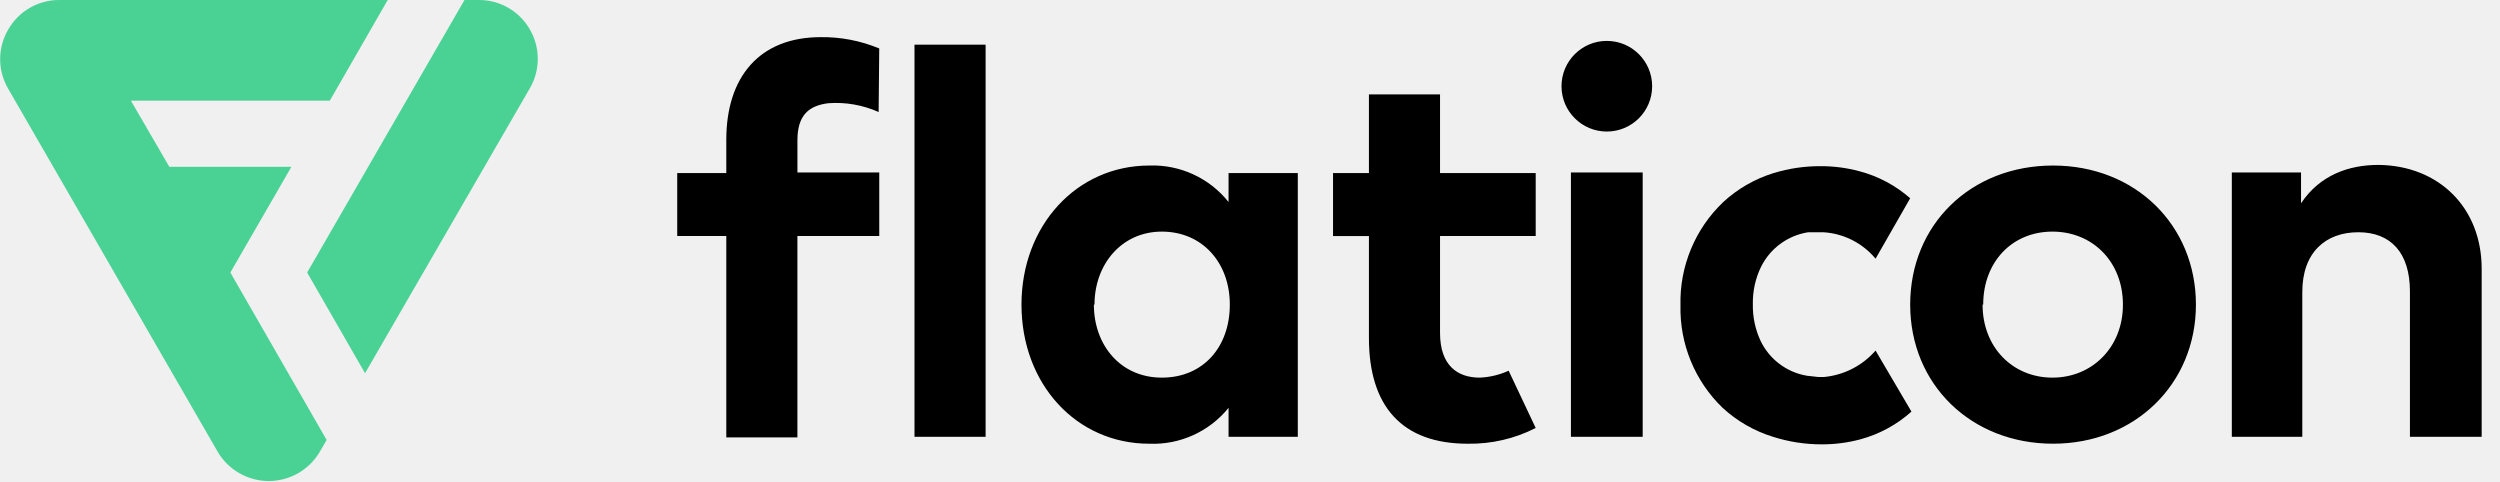
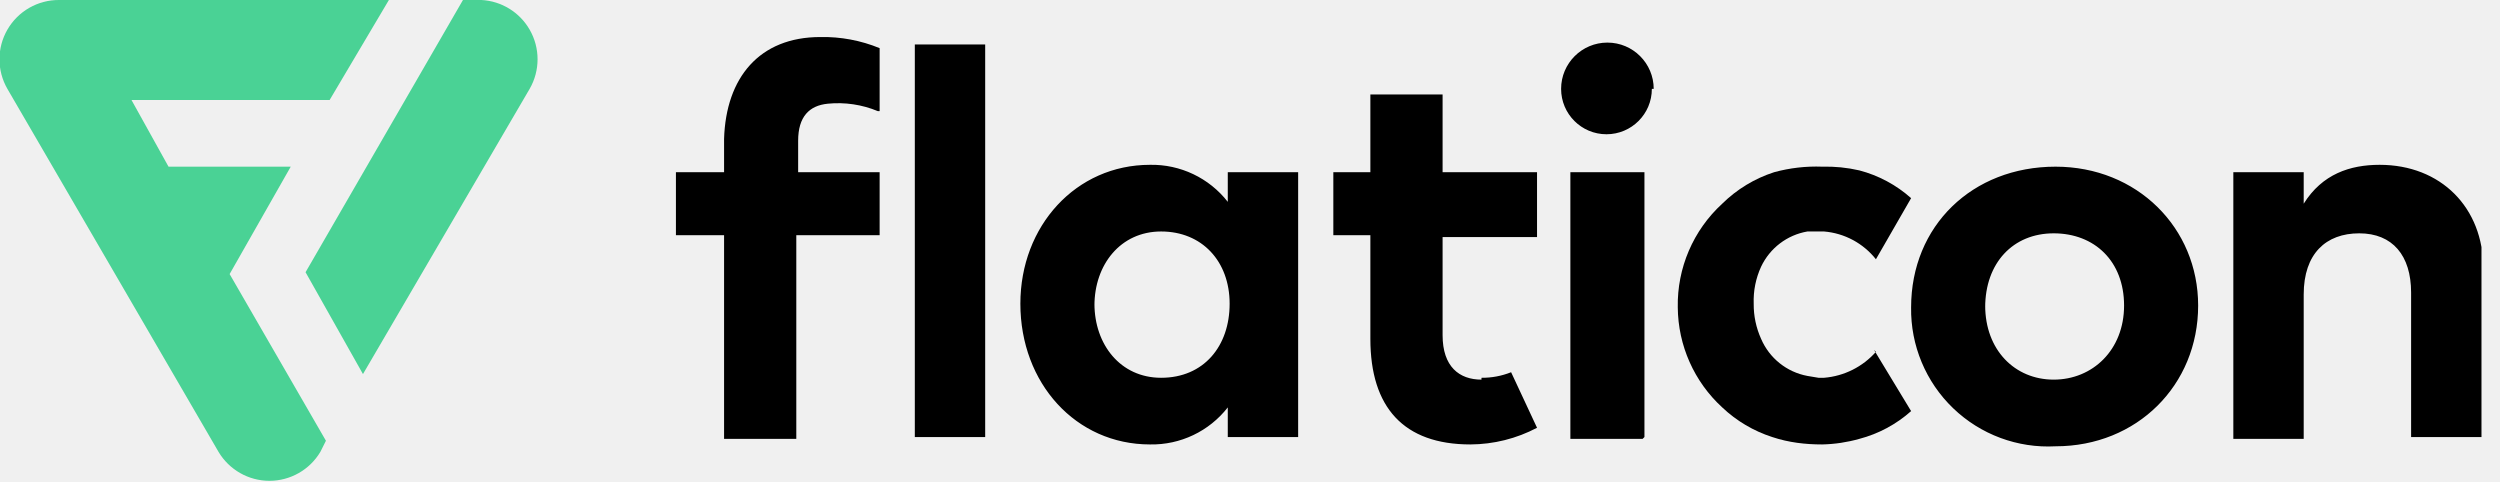
<svg xmlns="http://www.w3.org/2000/svg" width="135" height="26" fill="none">
-   <g clip-path="url(#clip0)">
-     <path d="M53.224 23.587h-3.841V2.413h3.84v21.174zm16.857 0h-3.739v-1.564a5.233 5.233 0 0 1-4.282 1.938c-3.942 0-6.9-3.229-6.9-7.511 0-4.283 2.992-7.511 6.9-7.511a5.234 5.234 0 0 1 4.282 1.97V9.347h3.739v14.24zM59.069 16.45c0 2.175 1.428 3.942 3.67 3.942 2.244 0 3.671-1.665 3.671-3.942s-1.495-3.943-3.67-3.943-3.637 1.768-3.637 3.943h-.034zM89.216 4.656a2.447 2.447 0 1 1-4.895 0 2.447 2.447 0 0 1 4.895 0zm-.51 18.93H84.83V9.313h3.875v14.275zM47.446 6.05a5.642 5.642 0 0 0-2.72-.476c-1.087.136-1.665.68-1.665 2.005v1.733h4.419v3.433H43.06v10.876h-3.84V12.745H36.57V9.346h2.65v-1.8c0-3.366 1.768-5.54 5.099-5.54a7.953 7.953 0 0 1 3.16.611l-.033 3.433zm32.457 14.342c-1.19 0-2.141-.646-2.141-2.413v-5.234h5.166V9.346h-5.166V5.098h-3.84v4.248h-1.938v3.4h1.938v5.505c0 3.704 1.8 5.71 5.335 5.71a7.783 7.783 0 0 0 3.671-.85l-1.461-3.093a4.18 4.18 0 0 1-1.564.374zm38.677-3.942c0 4.282-3.296 7.51-7.715 7.51-4.418 0-7.715-3.194-7.715-7.51 0-4.317 3.263-7.511 7.715-7.511 4.453 0 7.715 3.228 7.715 7.51zm-11.521 0c0 2.31 1.631 3.942 3.772 3.942s3.807-1.631 3.807-3.942-1.632-3.943-3.807-3.943-3.738 1.632-3.738 3.943h-.034zm26.951-1.938v9.075h-3.874v-7.851c0-2.073-1.02-3.195-2.787-3.195s-3.025 1.088-3.025 3.229v7.817h-3.806V9.312h3.738v1.666c1.02-1.53 2.583-2.073 4.181-2.073 3.262.034 5.573 2.31 5.573 5.607z" fill="#000" />
-     <path d="M101.281 18.93a4.214 4.214 0 0 1-2.787 1.428h-.306l-.612-.068a3.4 3.4 0 0 1-2.514-1.903 4.485 4.485 0 0 1-.408-1.971 4.42 4.42 0 0 1 .441-2.006 3.434 3.434 0 0 1 2.55-1.869h.815a3.98 3.98 0 0 1 2.821 1.428l1.869-3.263a6.76 6.76 0 0 0-2.753-1.462 7.948 7.948 0 0 0-2.073-.271 8.564 8.564 0 0 0-2.549.373 7.103 7.103 0 0 0-2.719 1.564 7.443 7.443 0 0 0-2.31 5.574 7.444 7.444 0 0 0 2.276 5.54 7.104 7.104 0 0 0 2.72 1.563c.845.27 1.728.408 2.616.408a8.02 8.02 0 0 0 2.107-.272 6.79 6.79 0 0 0 2.753-1.496l-1.937-3.296z" fill="#000" />
-     <path d="M15.736 9.007H9.143l-2.074-3.57h10.74L20.936 0H3.195A3.16 3.16 0 0 0 .442 1.597a3.16 3.16 0 0 0 0 3.195l11.317 19.61a3.195 3.195 0 0 0 5.506 0l.374-.645-5.2-9.04 3.297-5.71z" fill="#4AD295" />
-     <path d="M28.617 1.597A3.16 3.16 0 0 0 25.864 0h-.782l-8.496 14.716 3.126 5.438 8.905-15.396a3.16 3.16 0 0 0 0-3.16z" fill="#4AD295" />
+   <g clip-path="url(#a)">
+     <path d="M53.2 23.6h-3.8V2.4h3.8v21.2zm16.9 0h-3.8V22a5.2 5.2 0 0 1-4.2 2c-4 0-7-3.3-7-7.6 0-4.2 3-7.5 7-7.5a5.2 5.2 0 0 1 4.2 2V9.3h3.8v14.3zm-11-7.2c0 2.2 1.4 4 3.6 4 2.3 0 3.7-1.7 3.7-4s-1.5-3.9-3.7-3.9-3.6 1.8-3.6 4zM89.2 4.8a2.4 2.4 0 1 1-4.9 0 2.4 2.4 0 0 1 5 0zm-.5 18.9h-3.9V9.3h4v14.3zM47.4 6a5.6 5.6 0 0 0-2.7-.4c-1 .1-1.6.7-1.6 2v1.7h4.4v3.4H43v11h-3.9v-11h-2.6V9.3h2.6V7.5C39.2 4.2 41 2 44.3 2a8 8 0 0 1 3.2.6V6zM80 20.5c-1.2 0-2.1-.7-2.1-2.4v-5.3H83V9.3h-5.1V5.1H74v4.2h-2v3.4h2v5.6c0 3.7 1.8 5.7 5.4 5.7a7.8 7.8 0 0 0 3.6-.9l-1.4-3a4.2 4.2 0 0 1-1.6.3zm38.7-4c0 4.3-3.3 7.6-7.7 7.6a7.4 7.4 0 0 1-7.8-7.5c0-4.4 3.3-7.6 7.8-7.6 4.4 0 7.7 3.3 7.7 7.5zm-11.5 0c0 2.4 1.6 4 3.7 4s3.8-1.6 3.8-4-1.6-3.9-3.8-3.9-3.7 1.6-3.7 4zm27-1.9v9h-4v-7.8c0-2-1-3.2-2.8-3.2s-3 1.1-3 3.3v7.8h-3.8V9.3h3.8V11c1-1.6 2.5-2.1 4.1-2.1 3.3 0 5.6 2.3 5.6 5.6z" fill="#000" />
+     <path d="M101.3 19a4.2 4.2 0 0 1-2.8 1.4h-.3l-.6-.1a3.4 3.4 0 0 1-2.5-2 4.5 4.5 0 0 1-.4-1.9 4.4 4.4 0 0 1 .4-2 3.4 3.4 0 0 1 2.5-1.9h.9a4 4 0 0 1 2.8 1.5l1.9-3.3a6.8 6.8 0 0 0-2.8-1.5 8 8 0 0 0-2-.2 8.6 8.6 0 0 0-2.6.3A7.1 7.1 0 0 0 93 11a7.4 7.4 0 0 0-2.4 5.6A7.4 7.4 0 0 0 93 22a7.1 7.1 0 0 0 2.7 1.6c.9.3 1.8.4 2.7.4a8 8 0 0 0 2-.3 6.8 6.8 0 0 0 2.8-1.5l-2-3.3z" fill="#000" />
+     <path d="M15.7 9H9.1l-2-3.6h10.7L21 0H3.2A3.2 3.2 0 0 0 .4 1.6a3.2 3.2 0 0 0 0 3.2l11.4 19.6a3.2 3.2 0 0 0 5.5 0l.3-.6-5.2-9L15.7 9z" fill="#4AD295" />
+     <path d="M28.6 1.6A3.2 3.2 0 0 0 26 0h-1l-8.5 14.7 3.1 5.5 9-15.4a3.2 3.2 0 0 0 0-3.2z" fill="#4AD295" />
  </g>
  <defs>
-     <clipPath id="clip0">
-       <path fill="#fff" d="M0 0H134.01V26H0z" />
+     <clipPath id="a">
+       <path fill="#fff" d="M0 0h134v26H0z" />
    </clipPath>
  </defs>
</svg>
